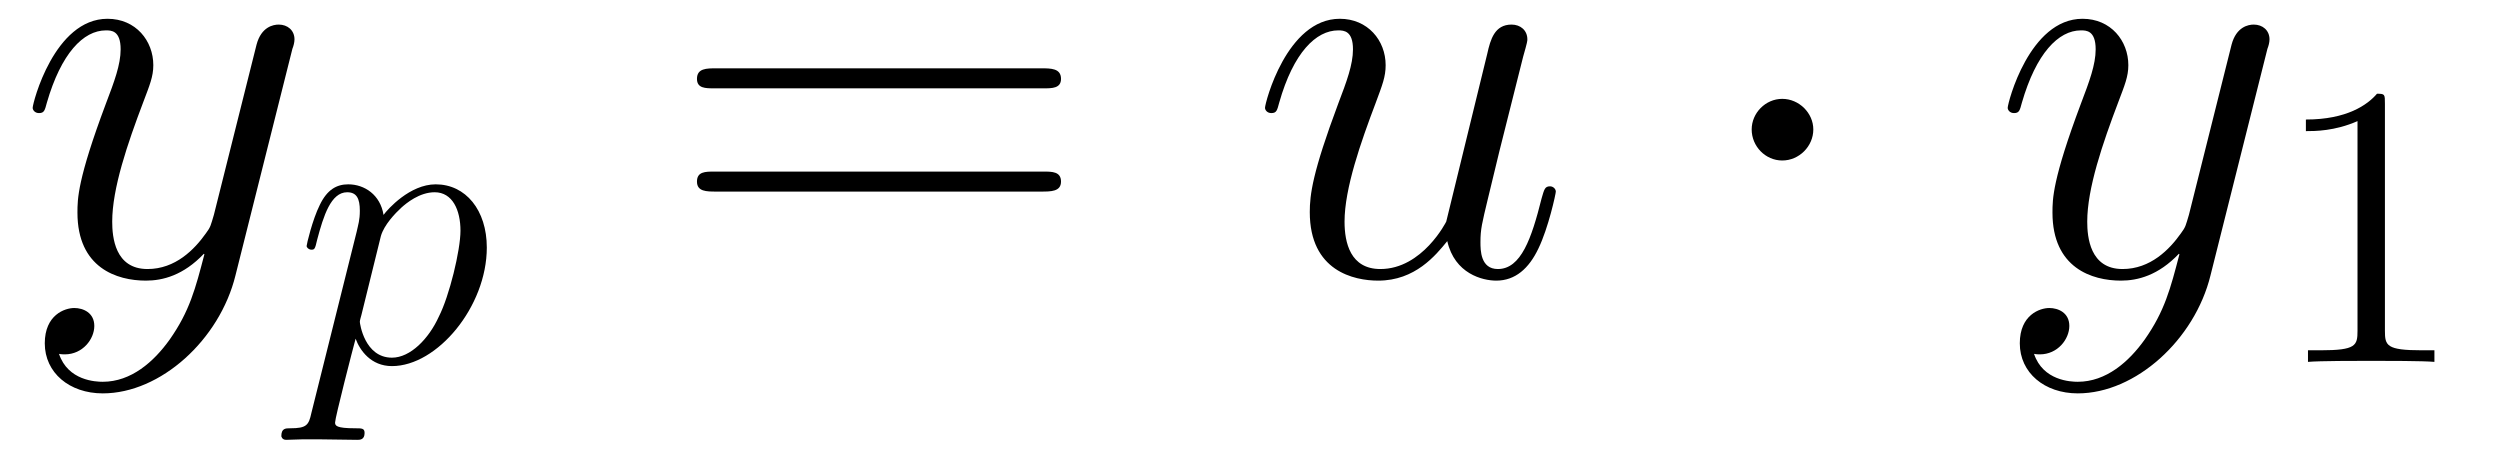
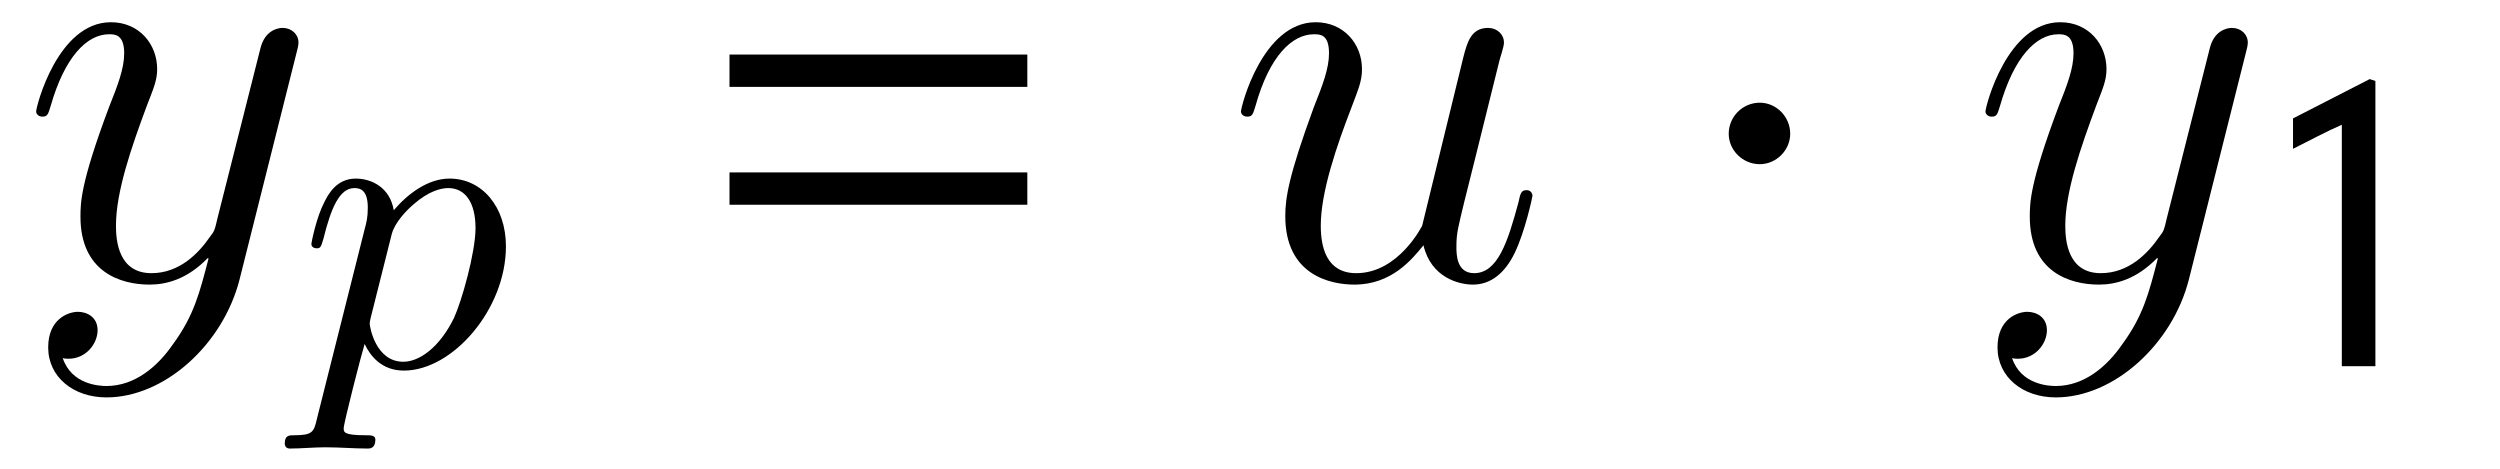
- <svg xmlns="http://www.w3.org/2000/svg" xmlns:xlink="http://www.w3.org/1999/xlink" viewBox="0 0 74.146 13.558" version="1.2">
+ <svg xmlns="http://www.w3.org/2000/svg" xmlns:xlink="http://www.w3.org/1999/xlink" viewBox="0 0 61.638 11.562" version="1.2">
  <defs>
    <g>
      <symbol overflow="visible" id="glyph0-0">
        <path style="stroke:none;" d="" />
      </symbol>
      <symbol overflow="visible" id="glyph0-1">
-         <path style="stroke:none;" d="M 8.172 -6.703 C 8.203 -6.781 8.234 -6.891 8.234 -6.984 C 8.234 -7.25 8.031 -7.422 7.766 -7.422 C 7.609 -7.422 7.25 -7.359 7.109 -6.828 L 5.844 -1.781 C 5.75 -1.469 5.75 -1.422 5.609 -1.234 C 5.266 -0.75 4.703 -0.172 3.875 -0.172 C 2.906 -0.172 2.828 -1.125 2.828 -1.578 C 2.828 -2.562 3.281 -3.891 3.75 -5.125 C 3.938 -5.625 4.047 -5.875 4.047 -6.219 C 4.047 -6.938 3.531 -7.594 2.688 -7.594 C 1.109 -7.594 0.469 -5.094 0.469 -4.953 C 0.469 -4.891 0.531 -4.797 0.656 -4.797 C 0.812 -4.797 0.828 -4.875 0.891 -5.109 C 1.312 -6.562 1.969 -7.25 2.641 -7.25 C 2.797 -7.25 3.078 -7.25 3.078 -6.688 C 3.078 -6.234 2.891 -5.734 2.641 -5.078 C 1.797 -2.828 1.797 -2.25 1.797 -1.844 C 1.797 -0.203 2.969 0.172 3.828 0.172 C 4.328 0.172 4.938 0.016 5.547 -0.625 L 5.562 -0.609 C 5.297 0.406 5.125 1.078 4.531 1.922 C 4.062 2.578 3.391 3.172 2.547 3.172 C 2.344 3.172 1.516 3.141 1.25 2.344 C 1.312 2.359 1.422 2.359 1.422 2.359 C 1.953 2.359 2.297 1.906 2.297 1.516 C 2.297 1.125 1.969 0.984 1.703 0.984 C 1.422 0.984 0.828 1.188 0.828 2.031 C 0.828 2.906 1.562 3.516 2.547 3.516 C 4.266 3.516 6.016 1.922 6.484 0.016 Z M 8.172 -6.703 " />
+         <path style="stroke:none;" d="M 6.812 -5.578 C 6.828 -5.656 6.859 -5.734 6.859 -5.828 C 6.859 -6.031 6.688 -6.188 6.469 -6.188 C 6.344 -6.188 6.031 -6.125 5.922 -5.688 L 4.859 -1.484 C 4.797 -1.219 4.797 -1.188 4.672 -1.031 C 4.391 -0.625 3.922 -0.141 3.234 -0.141 C 2.422 -0.141 2.359 -0.938 2.359 -1.312 C 2.359 -2.141 2.734 -3.234 3.125 -4.281 C 3.281 -4.688 3.375 -4.891 3.375 -5.172 C 3.375 -5.781 2.938 -6.328 2.234 -6.328 C 0.922 -6.328 0.391 -4.25 0.391 -4.125 C 0.391 -4.078 0.438 -4 0.547 -4 C 0.672 -4 0.688 -4.062 0.75 -4.266 C 1.094 -5.469 1.641 -6.031 2.188 -6.031 C 2.328 -6.031 2.562 -6.031 2.562 -5.562 C 2.562 -5.188 2.406 -4.781 2.188 -4.234 C 1.484 -2.359 1.484 -1.875 1.484 -1.531 C 1.484 -0.172 2.469 0.141 3.188 0.141 C 3.594 0.141 4.109 0.016 4.625 -0.516 L 4.641 -0.5 C 4.422 0.344 4.281 0.906 3.766 1.609 C 3.391 2.156 2.828 2.641 2.125 2.641 C 1.953 2.641 1.266 2.609 1.047 1.953 C 1.094 1.969 1.188 1.969 1.188 1.969 C 1.625 1.969 1.906 1.594 1.906 1.266 C 1.906 0.938 1.641 0.812 1.422 0.812 C 1.188 0.812 0.688 0.984 0.688 1.688 C 0.688 2.422 1.312 2.922 2.125 2.922 C 3.562 2.922 5 1.609 5.406 0.016 Z M 6.812 -5.578 " />
      </symbol>
      <symbol overflow="visible" id="glyph0-2">
-         <path style="stroke:none;" d="M 9.094 -2.469 C 9.094 -2.547 9.016 -2.625 8.922 -2.625 C 8.766 -2.625 8.75 -2.531 8.672 -2.266 C 8.375 -1.078 8.062 -0.172 7.375 -0.172 C 6.859 -0.172 6.859 -0.734 6.859 -0.969 C 6.859 -1.359 6.906 -1.531 7.078 -2.25 L 7.422 -3.672 L 8.125 -6.469 C 8.25 -6.906 8.25 -6.938 8.25 -6.984 C 8.25 -7.25 8.047 -7.422 7.781 -7.422 C 7.281 -7.422 7.156 -6.984 7.062 -6.562 L 5.844 -1.578 C 5.844 -1.578 5.141 -0.172 3.891 -0.172 C 3 -0.172 2.828 -0.953 2.828 -1.578 C 2.828 -2.562 3.312 -3.938 3.75 -5.094 C 3.953 -5.641 4.047 -5.875 4.047 -6.219 C 4.047 -6.953 3.516 -7.594 2.688 -7.594 C 1.109 -7.594 0.469 -5.094 0.469 -4.953 C 0.469 -4.891 0.531 -4.797 0.656 -4.797 C 0.812 -4.797 0.828 -4.875 0.891 -5.109 C 1.312 -6.594 1.984 -7.25 2.641 -7.25 C 2.812 -7.25 3.078 -7.234 3.078 -6.688 C 3.078 -6.234 2.891 -5.734 2.641 -5.078 C 1.875 -3.031 1.797 -2.375 1.797 -1.859 C 1.797 -0.109 3.109 0.172 3.828 0.172 C 4.922 0.172 5.531 -0.578 5.875 -1 C 6.094 -0.031 6.922 0.172 7.328 0.172 C 7.891 0.172 8.297 -0.188 8.578 -0.781 C 8.875 -1.391 9.094 -2.406 9.094 -2.469 Z M 9.094 -2.469 " />
+         <path style="stroke:none;" d="M 7.578 -2.047 C 7.578 -2.125 7.516 -2.188 7.438 -2.188 C 7.297 -2.188 7.281 -2.109 7.234 -1.891 C 6.969 -0.906 6.719 -0.141 6.141 -0.141 C 5.703 -0.141 5.703 -0.609 5.703 -0.797 C 5.703 -1.141 5.75 -1.281 5.891 -1.875 L 6.188 -3.062 L 6.766 -5.391 C 6.875 -5.75 6.875 -5.781 6.875 -5.828 C 6.875 -6.031 6.703 -6.188 6.484 -6.188 C 6.062 -6.188 5.969 -5.828 5.875 -5.469 L 4.859 -1.312 C 4.859 -1.312 4.281 -0.141 3.234 -0.141 C 2.5 -0.141 2.359 -0.781 2.359 -1.312 C 2.359 -2.141 2.75 -3.281 3.125 -4.25 C 3.297 -4.703 3.375 -4.891 3.375 -5.172 C 3.375 -5.797 2.922 -6.328 2.234 -6.328 C 0.922 -6.328 0.391 -4.25 0.391 -4.125 C 0.391 -4.078 0.438 -4 0.547 -4 C 0.672 -4 0.688 -4.062 0.75 -4.266 C 1.094 -5.5 1.656 -6.031 2.188 -6.031 C 2.344 -6.031 2.562 -6.031 2.562 -5.562 C 2.562 -5.188 2.406 -4.781 2.188 -4.234 C 1.562 -2.531 1.484 -1.984 1.484 -1.547 C 1.484 -0.094 2.594 0.141 3.188 0.141 C 4.109 0.141 4.609 -0.484 4.891 -0.828 C 5.078 -0.031 5.766 0.141 6.109 0.141 C 6.562 0.141 6.906 -0.156 7.141 -0.641 C 7.391 -1.156 7.578 -2.016 7.578 -2.047 Z M 7.578 -2.047 " />
      </symbol>
      <symbol overflow="visible" id="glyph1-0">
        <path style="stroke:none;" d="" />
      </symbol>
      <symbol overflow="visible" id="glyph1-1">
-         <path style="stroke:none;" d="M 5.719 -3.391 C 5.719 -4.5 5.094 -5.266 4.203 -5.266 C 3.438 -5.266 2.781 -4.531 2.656 -4.359 C 2.562 -4.953 2.094 -5.266 1.609 -5.266 C 1.266 -5.266 0.984 -5.109 0.766 -4.656 C 0.547 -4.219 0.375 -3.484 0.375 -3.438 C 0.375 -3.391 0.438 -3.328 0.516 -3.328 C 0.609 -3.328 0.625 -3.344 0.688 -3.625 C 0.875 -4.328 1.094 -5.031 1.578 -5.031 C 1.859 -5.031 1.953 -4.844 1.953 -4.484 C 1.953 -4.203 1.906 -4.078 1.859 -3.859 L 0.516 1.516 C 0.438 1.875 0.375 1.969 -0.109 1.969 C -0.25 1.969 -0.375 1.969 -0.375 2.203 C -0.375 2.203 -0.359 2.312 -0.234 2.312 C -0.078 2.312 0.094 2.297 0.25 2.297 L 0.766 2.297 L 1.875 2.312 C 1.953 2.312 2.094 2.312 2.094 2.109 C 2.094 1.969 2.016 1.969 1.812 1.969 C 1.25 1.969 1.219 1.891 1.219 1.797 C 1.219 1.656 1.75 -0.406 1.828 -0.688 C 1.953 -0.344 2.281 0.125 2.906 0.125 C 4.25 0.125 5.719 -1.641 5.719 -3.391 Z M 4.297 -1.344 C 4 -0.688 3.453 -0.125 2.906 -0.125 C 2.094 -0.125 1.953 -1.141 1.953 -1.188 C 1.953 -1.234 1.984 -1.328 2 -1.391 L 2.578 -3.734 C 2.672 -4.062 3 -4.406 3.188 -4.578 C 3.328 -4.703 3.719 -5.031 4.172 -5.031 C 4.703 -5.031 4.938 -4.5 4.938 -3.891 C 4.938 -3.312 4.609 -1.953 4.297 -1.344 Z M 4.297 -1.344 " />
+         <path style="stroke:none;" d="M 5.125 -2.953 C 5.125 -3.938 4.531 -4.625 3.734 -4.625 C 3.203 -4.625 2.703 -4.25 2.359 -3.844 C 2.266 -4.406 1.812 -4.625 1.422 -4.625 C 0.938 -4.625 0.734 -4.219 0.641 -4.031 C 0.453 -3.672 0.328 -3.047 0.328 -3.016 C 0.328 -2.906 0.453 -2.906 0.453 -2.906 C 0.547 -2.906 0.562 -2.922 0.625 -3.141 C 0.812 -3.891 1.016 -4.391 1.391 -4.391 C 1.562 -4.391 1.719 -4.312 1.719 -3.906 C 1.719 -3.672 1.688 -3.547 1.641 -3.375 L 0.469 1.281 C 0.391 1.625 0.359 1.703 -0.094 1.703 C -0.219 1.703 -0.328 1.703 -0.328 1.906 C -0.328 1.984 -0.281 2.031 -0.203 2.031 C 0.078 2.031 0.391 2 0.672 2 C 1.031 2 1.375 2.031 1.719 2.031 C 1.766 2.031 1.906 2.031 1.906 1.812 C 1.906 1.703 1.797 1.703 1.656 1.703 C 1.125 1.703 1.125 1.625 1.125 1.531 C 1.125 1.406 1.562 -0.297 1.641 -0.547 C 1.781 -0.25 2.062 0.109 2.609 0.109 C 3.812 0.109 5.125 -1.406 5.125 -2.953 Z M 3.844 -1.188 C 3.484 -0.453 2.984 -0.109 2.594 -0.109 C 1.906 -0.109 1.766 -0.984 1.766 -1.047 C 1.766 -1.047 1.766 -1.094 1.797 -1.219 L 2.312 -3.266 C 2.391 -3.547 2.672 -3.844 2.859 -4 C 3.219 -4.312 3.516 -4.391 3.703 -4.391 C 4.125 -4.391 4.375 -4.031 4.375 -3.406 C 4.375 -2.797 4.031 -1.594 3.844 -1.188 Z M 3.844 -1.188 " />
      </symbol>
      <symbol overflow="visible" id="glyph2-0">
        <path style="stroke:none;" d="" />
      </symbol>
      <symbol overflow="visible" id="glyph2-1">
-         <path style="stroke:none;" d="M 11.594 -5.812 C 11.594 -6.125 11.297 -6.125 11 -6.125 L 1.375 -6.125 C 1.078 -6.125 0.797 -6.125 0.797 -5.812 C 0.797 -5.531 1.047 -5.531 1.312 -5.531 L 11.078 -5.531 C 11.328 -5.531 11.594 -5.531 11.594 -5.812 Z M 11.594 -2.766 C 11.594 -3.062 11.328 -3.062 11.078 -3.062 L 1.312 -3.062 C 1.047 -3.062 0.797 -3.062 0.797 -2.766 C 0.797 -2.469 1.078 -2.469 1.375 -2.469 L 11 -2.469 C 11.297 -2.469 11.594 -2.469 11.594 -2.766 Z M 11.594 -2.766 " />
+         <path style="stroke:none;" d="M 8.234 -4.734 L 8.234 -5.531 L 0.891 -5.531 L 0.891 -4.734 Z M 8.234 -1.828 L 8.234 -2.625 L 0.891 -2.625 L 0.891 -1.828 Z M 8.234 -1.828 " />
      </symbol>
      <symbol overflow="visible" id="glyph3-0">
        <path style="stroke:none;" d="" />
      </symbol>
      <symbol overflow="visible" id="glyph3-1">
-         <path style="stroke:none;" d="M 3.312 -4.312 C 3.312 -4.797 2.891 -5.219 2.391 -5.219 C 1.891 -5.219 1.484 -4.797 1.484 -4.312 C 1.484 -3.812 1.891 -3.391 2.391 -3.391 C 2.891 -3.391 3.312 -3.812 3.312 -4.312 Z M 3.312 -4.312 " />
+         <path style="stroke:none;" d="M 2.75 -3.578 C 2.75 -4 2.406 -4.344 2 -4.344 C 1.578 -4.344 1.234 -4 1.234 -3.578 C 1.234 -3.172 1.578 -2.828 2 -2.828 C 2.406 -2.828 2.75 -3.172 2.75 -3.578 Z M 2.75 -3.578 " />
      </symbol>
      <symbol overflow="visible" id="glyph4-0">
        <path style="stroke:none;" d="" />
      </symbol>
      <symbol overflow="visible" id="glyph4-1">
-         <path style="stroke:none;" d="M 4.906 0 L 4.906 -0.344 L 4.531 -0.344 C 3.484 -0.344 3.438 -0.484 3.438 -0.922 L 3.438 -7.656 C 3.438 -7.938 3.438 -7.953 3.203 -7.953 C 2.922 -7.625 2.312 -7.188 1.094 -7.188 L 1.094 -6.844 C 1.359 -6.844 1.953 -6.844 2.625 -7.141 L 2.625 -0.922 C 2.625 -0.484 2.578 -0.344 1.531 -0.344 L 1.156 -0.344 L 1.156 0 C 1.484 -0.031 2.641 -0.031 3.031 -0.031 C 3.438 -0.031 4.578 -0.031 4.906 0 Z M 4.906 0 " />
+         <path style="stroke:none;" d="M 3.156 0 L 3.156 -7.031 L 3.016 -7.078 L 1.125 -6.109 L 1.125 -5.359 C 1.5 -5.547 1.938 -5.781 2.328 -5.953 L 2.328 0 Z M 3.156 0 " />
      </symbol>
    </g>
    <clipPath id="clip1">
-       <path d="M 8 5 L 15 5 L 15 13.559 L 8 13.559 Z M 8 5 " />
+       <path d="M 7 4 L 13 4 L 13 11.562 L 7 11.562 Z M 7 4 " />
    </clipPath>
  </defs>
  <g id="surface1">
    <g style="fill:rgb(0%,0%,0%);fill-opacity:1;">
-       <use xlink:href="#glyph0-1" x="0.5" y="8.151" />
+       <use xlink:href="#glyph0-1" x="0.5" y="6.876" />
    </g>
    <g clip-path="url(#clip1)" clip-rule="nonzero">
      <g style="fill:rgb(0%,0%,0%);fill-opacity:1;">
-         <use xlink:href="#glyph1-1" x="8.719" y="10.733" />
+         <use xlink:href="#glyph1-1" x="7.349" y="9.028" />
      </g>
    </g>
    <g style="fill:rgb(0%,0%,0%);fill-opacity:1;">
-       <use xlink:href="#glyph2-1" x="19.874" y="8.151" />
+       <use xlink:href="#glyph2-1" x="17.095" y="6.876" />
    </g>
    <g style="fill:rgb(0%,0%,0%);fill-opacity:1;">
-       <use xlink:href="#glyph0-2" x="37.049" y="8.151" />
+       <use xlink:href="#glyph0-2" x="30.205" y="6.876" />
    </g>
    <g style="fill:rgb(0%,0%,0%);fill-opacity:1;">
-       <use xlink:href="#glyph3-1" x="50.468" y="8.151" />
+       <use xlink:href="#glyph3-1" x="41.388" y="6.876" />
    </g>
    <g style="fill:rgb(0%,0%,0%);fill-opacity:1;">
-       <use xlink:href="#glyph0-1" x="59.076" y="8.151" />
+       <use xlink:href="#glyph0-1" x="48.561" y="6.876" />
    </g>
    <g style="fill:rgb(0%,0%,0%);fill-opacity:1;">
-       <use xlink:href="#glyph4-1" x="67.295" y="10.733" />
+       <use xlink:href="#glyph4-1" x="55.41" y="9.028" />
    </g>
  </g>
</svg>
